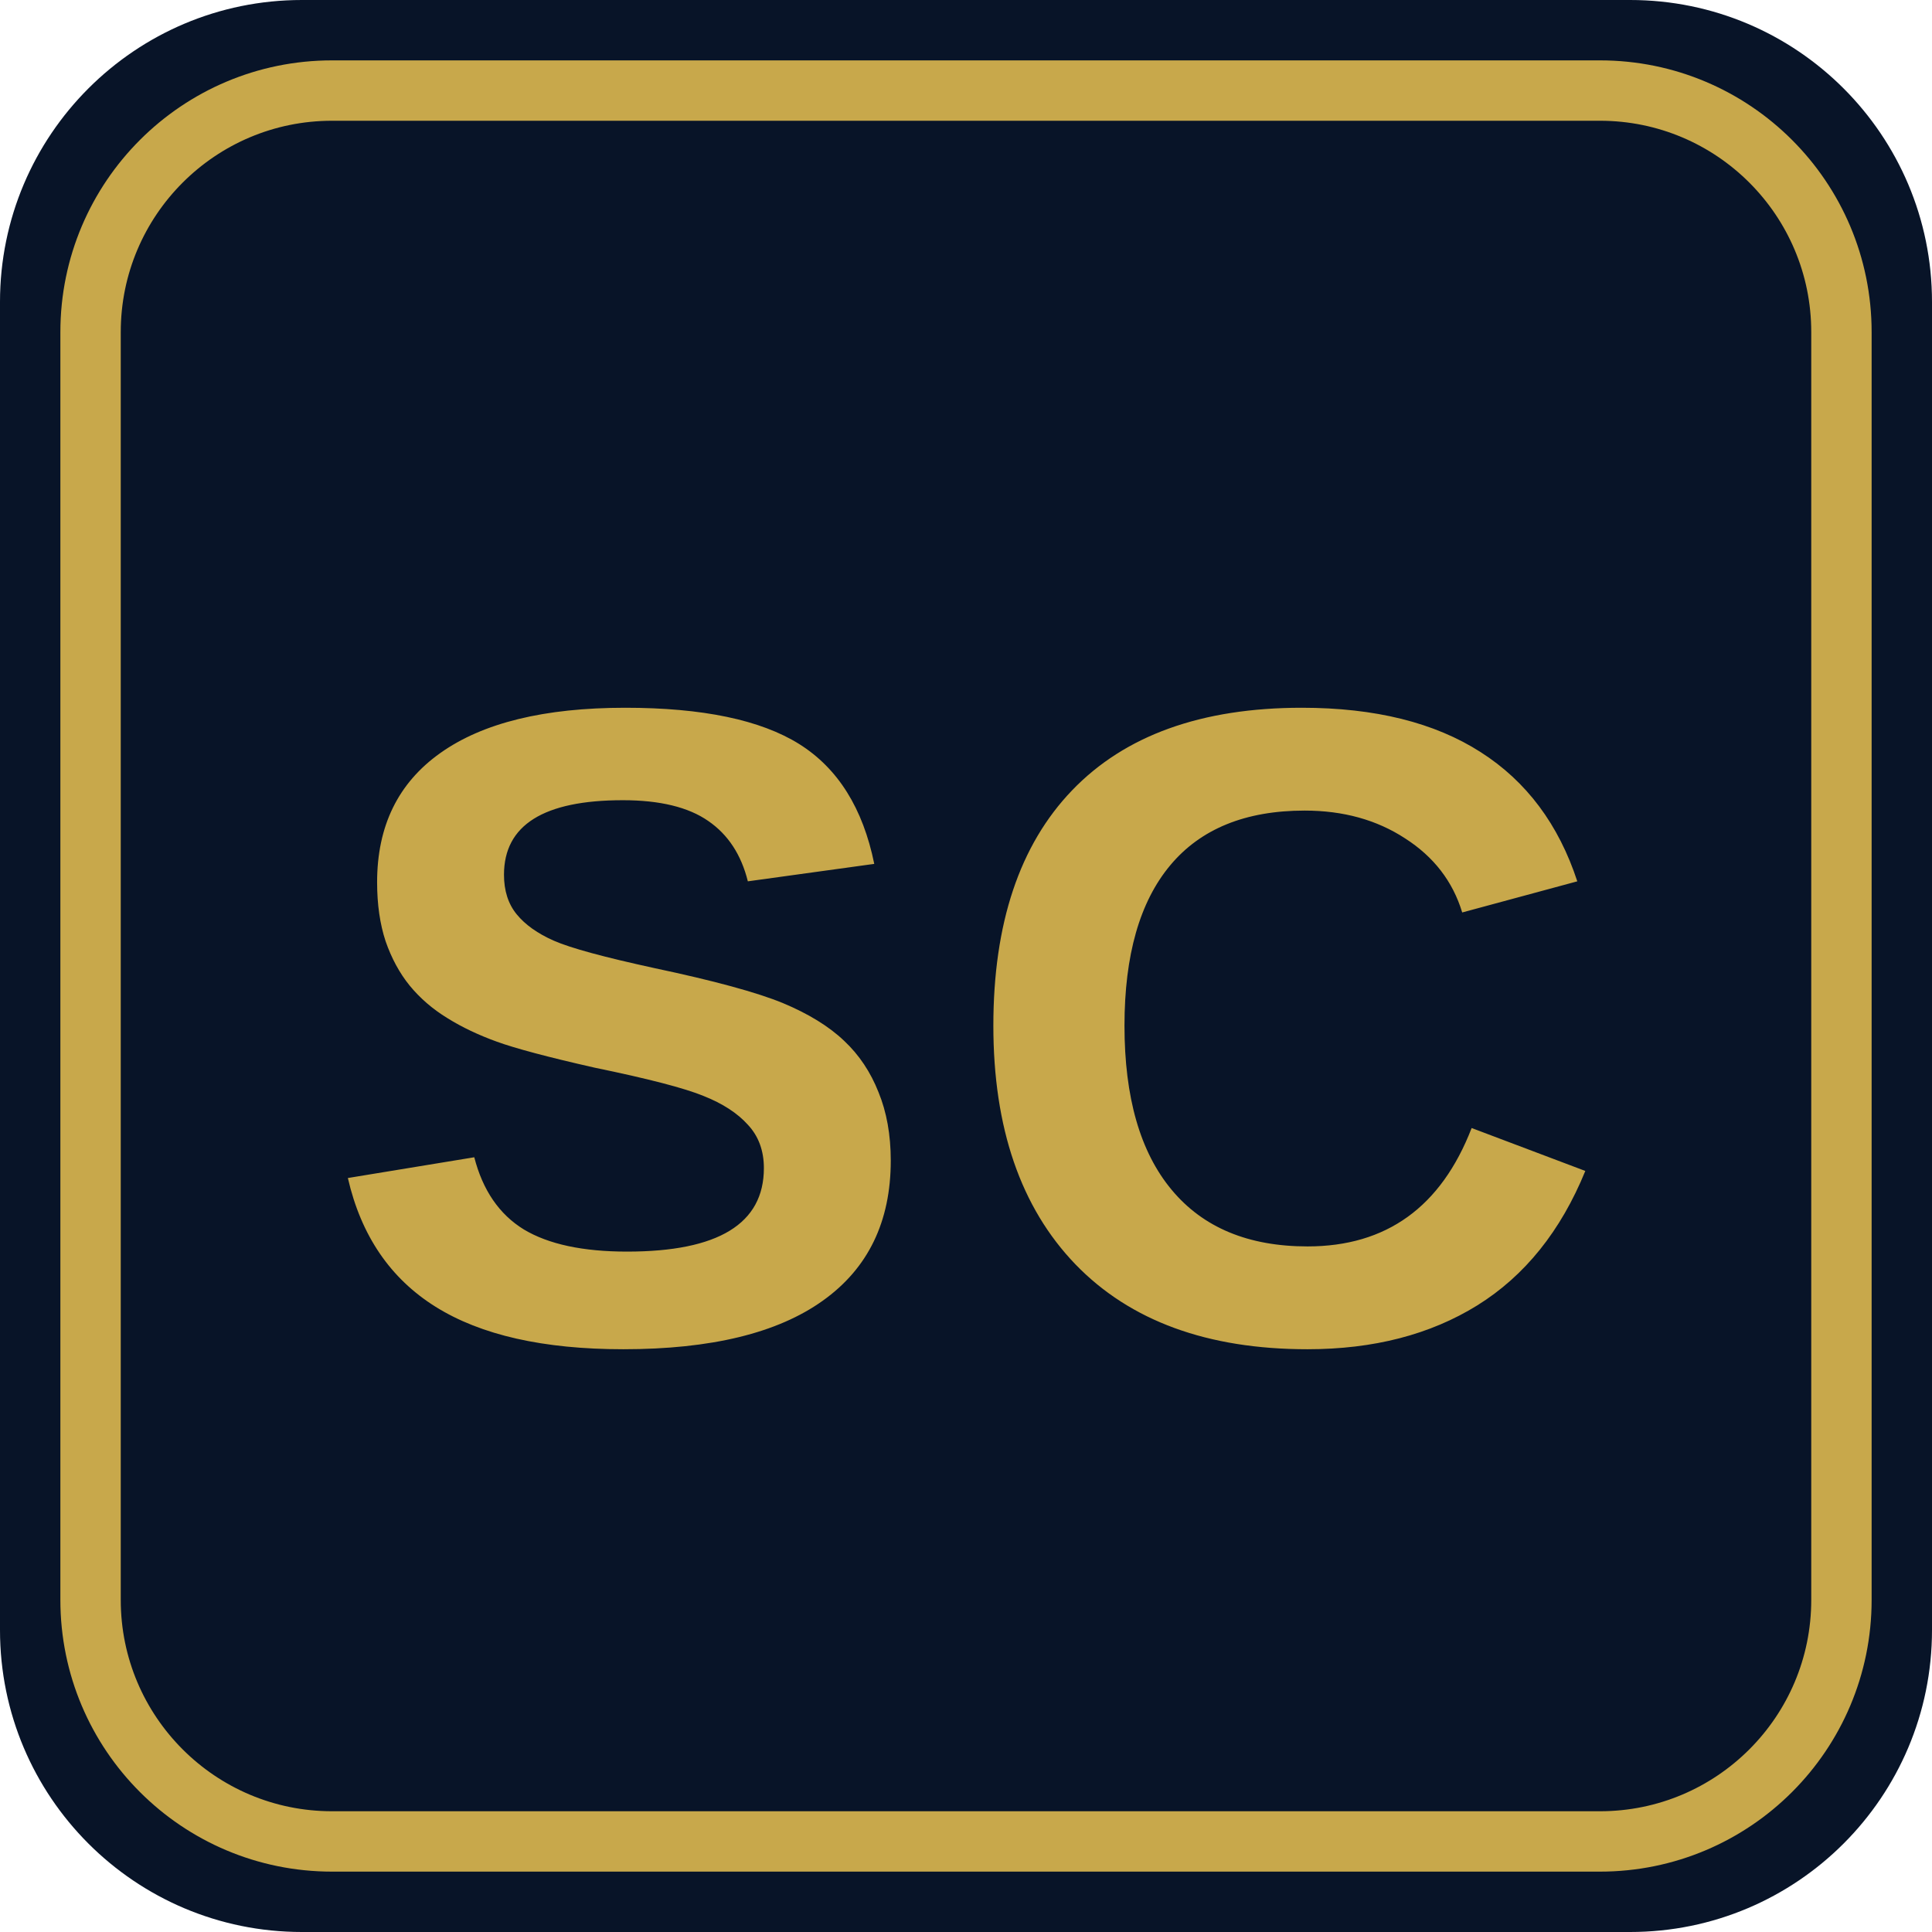
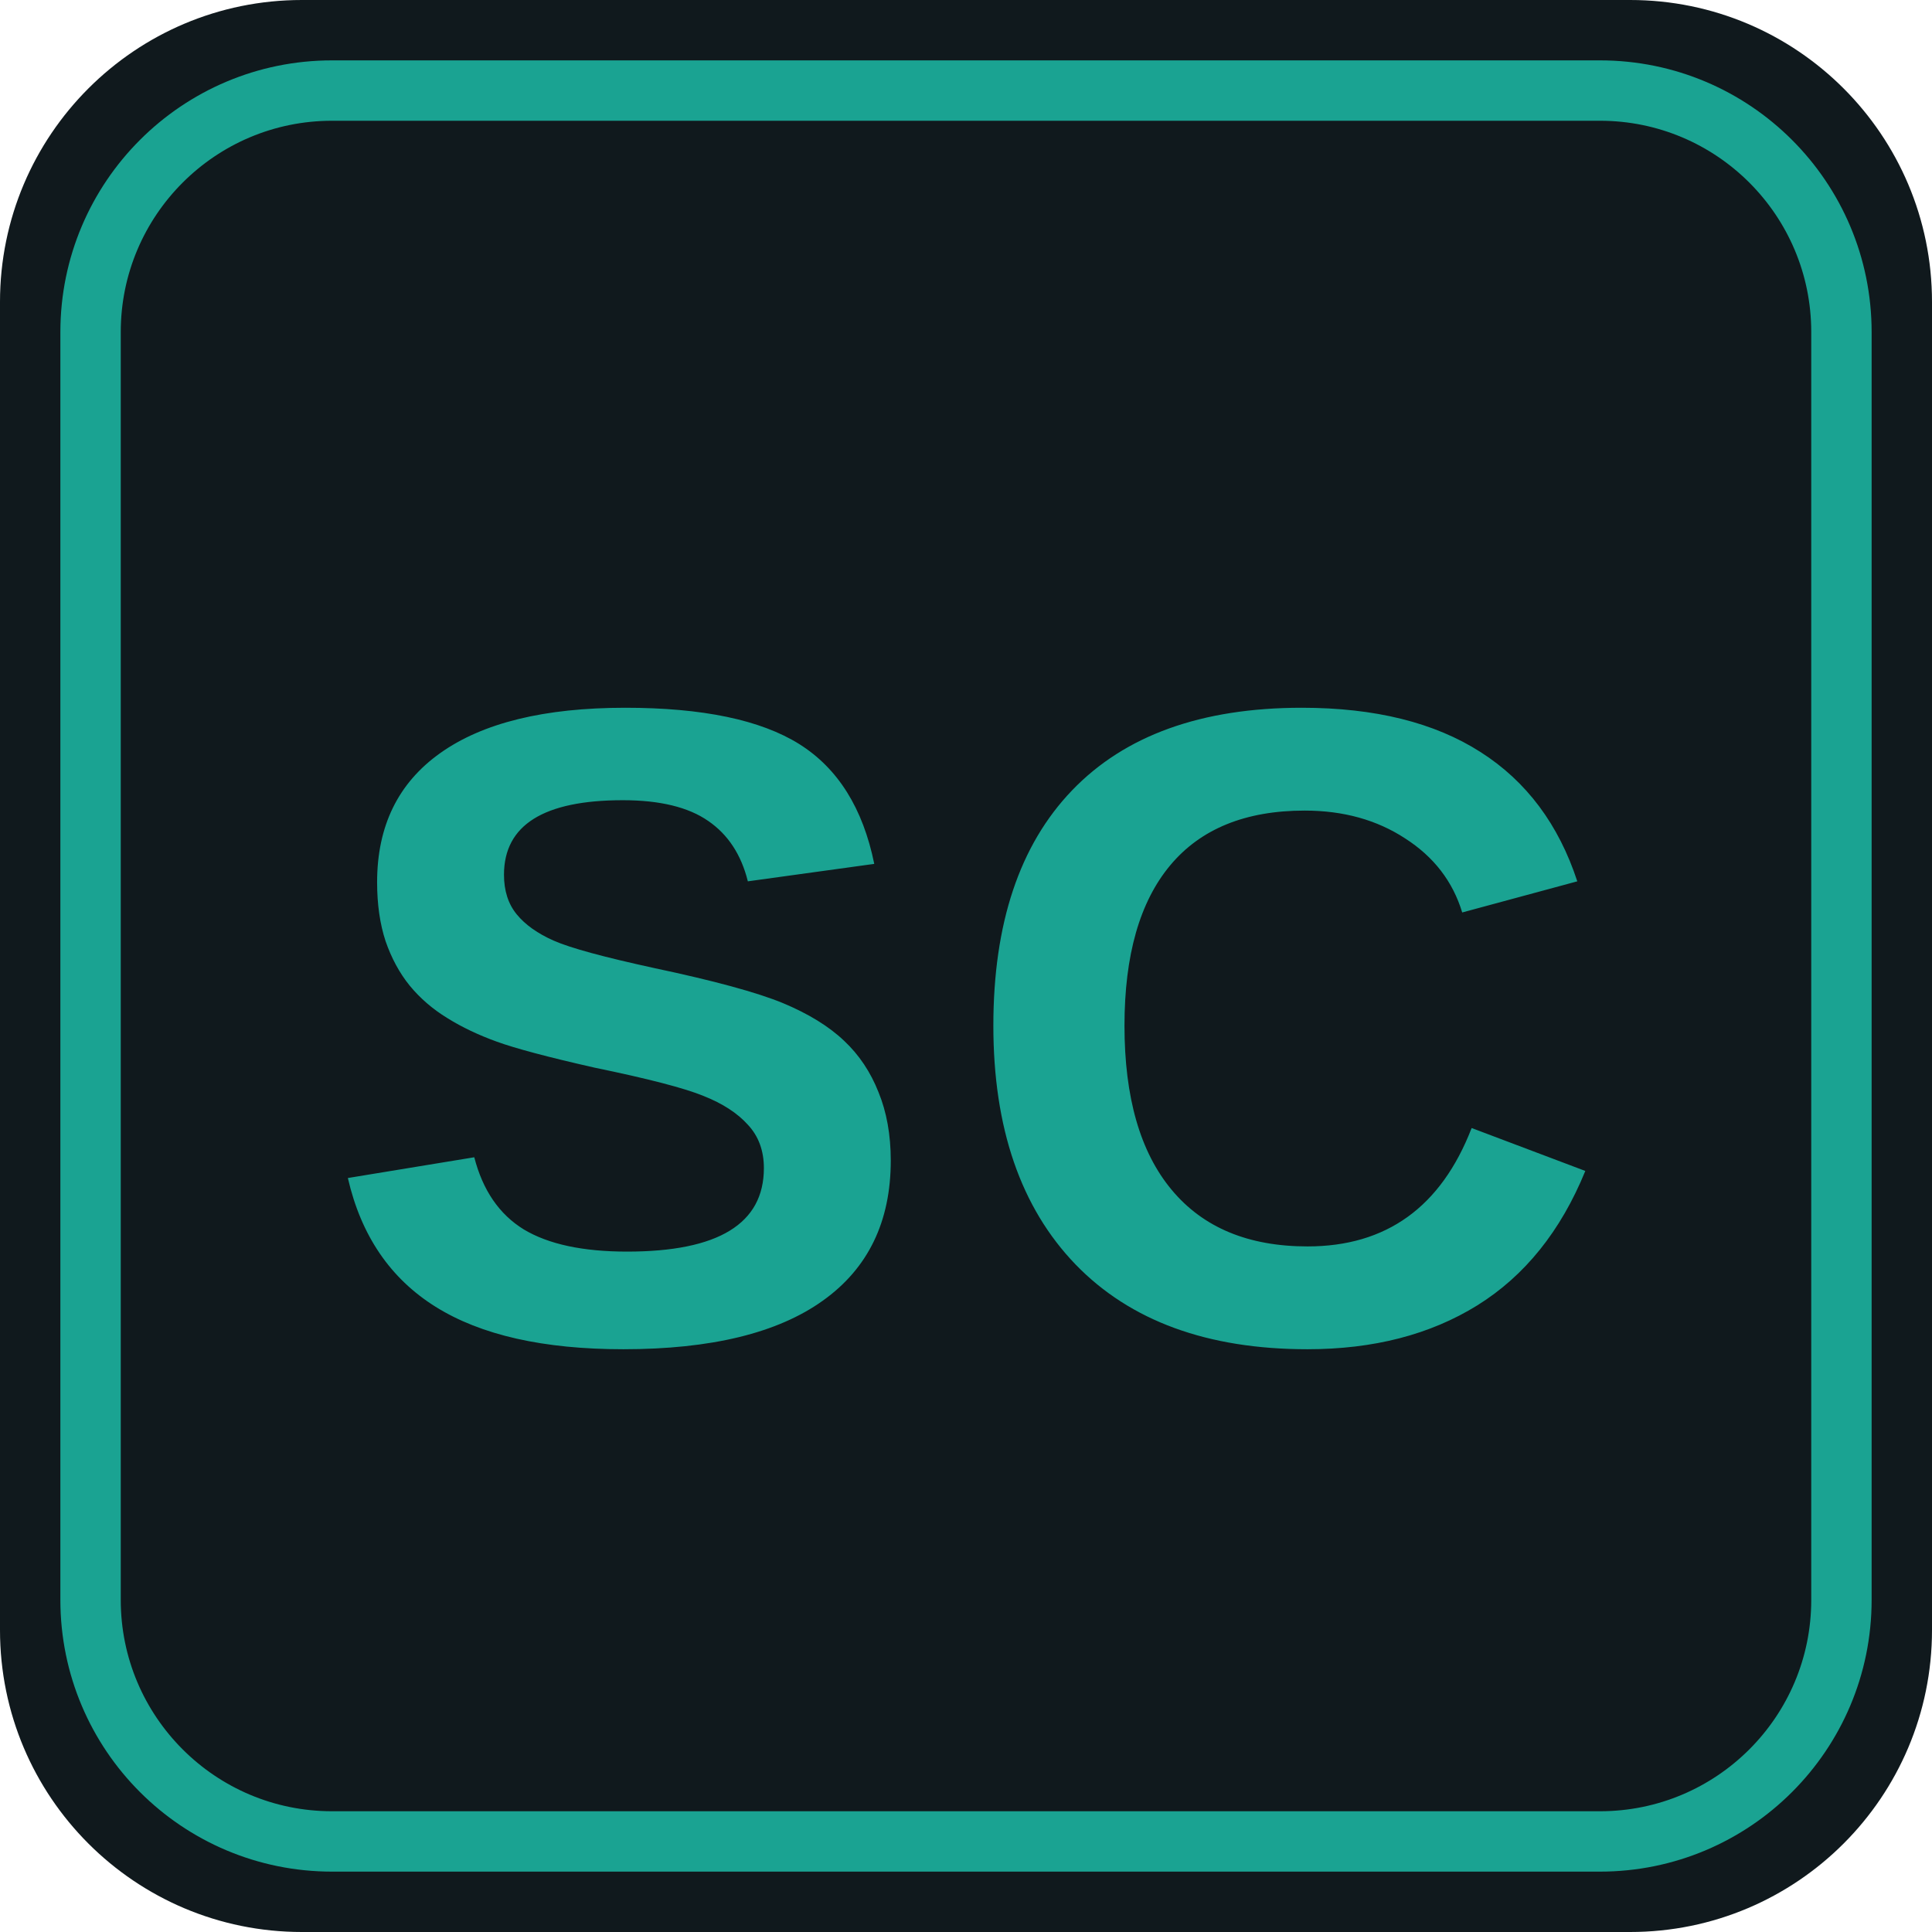
<svg xmlns="http://www.w3.org/2000/svg" viewBox="0 0 64 64" width="64" height="64">
-   <rect width="64" height="64" rx="10" fill="#081428" />
-   <rect x="3" y="3" width="58" height="58" rx="8" fill="none" stroke="#c8a84b" stroke-width="2" />
-   <text x="32" y="34" font-family="Oswald, Arial, sans-serif" font-size="30" font-weight="700" fill="#c8a84b" text-anchor="middle" dominant-baseline="central" letter-spacing="1">SC</text>
+   <rect width="64" height="64" rx="10" fill="#10191d" />
+   <rect x="3" y="3" width="58" height="58" rx="8" fill="none" stroke="#1aa392" stroke-width="2" />
+   <text x="32" y="34" font-family="Oswald, Arial, sans-serif" font-size="30" font-weight="700" fill="#1aa392" text-anchor="middle" dominant-baseline="central" letter-spacing="1">SC</text>
</svg>
